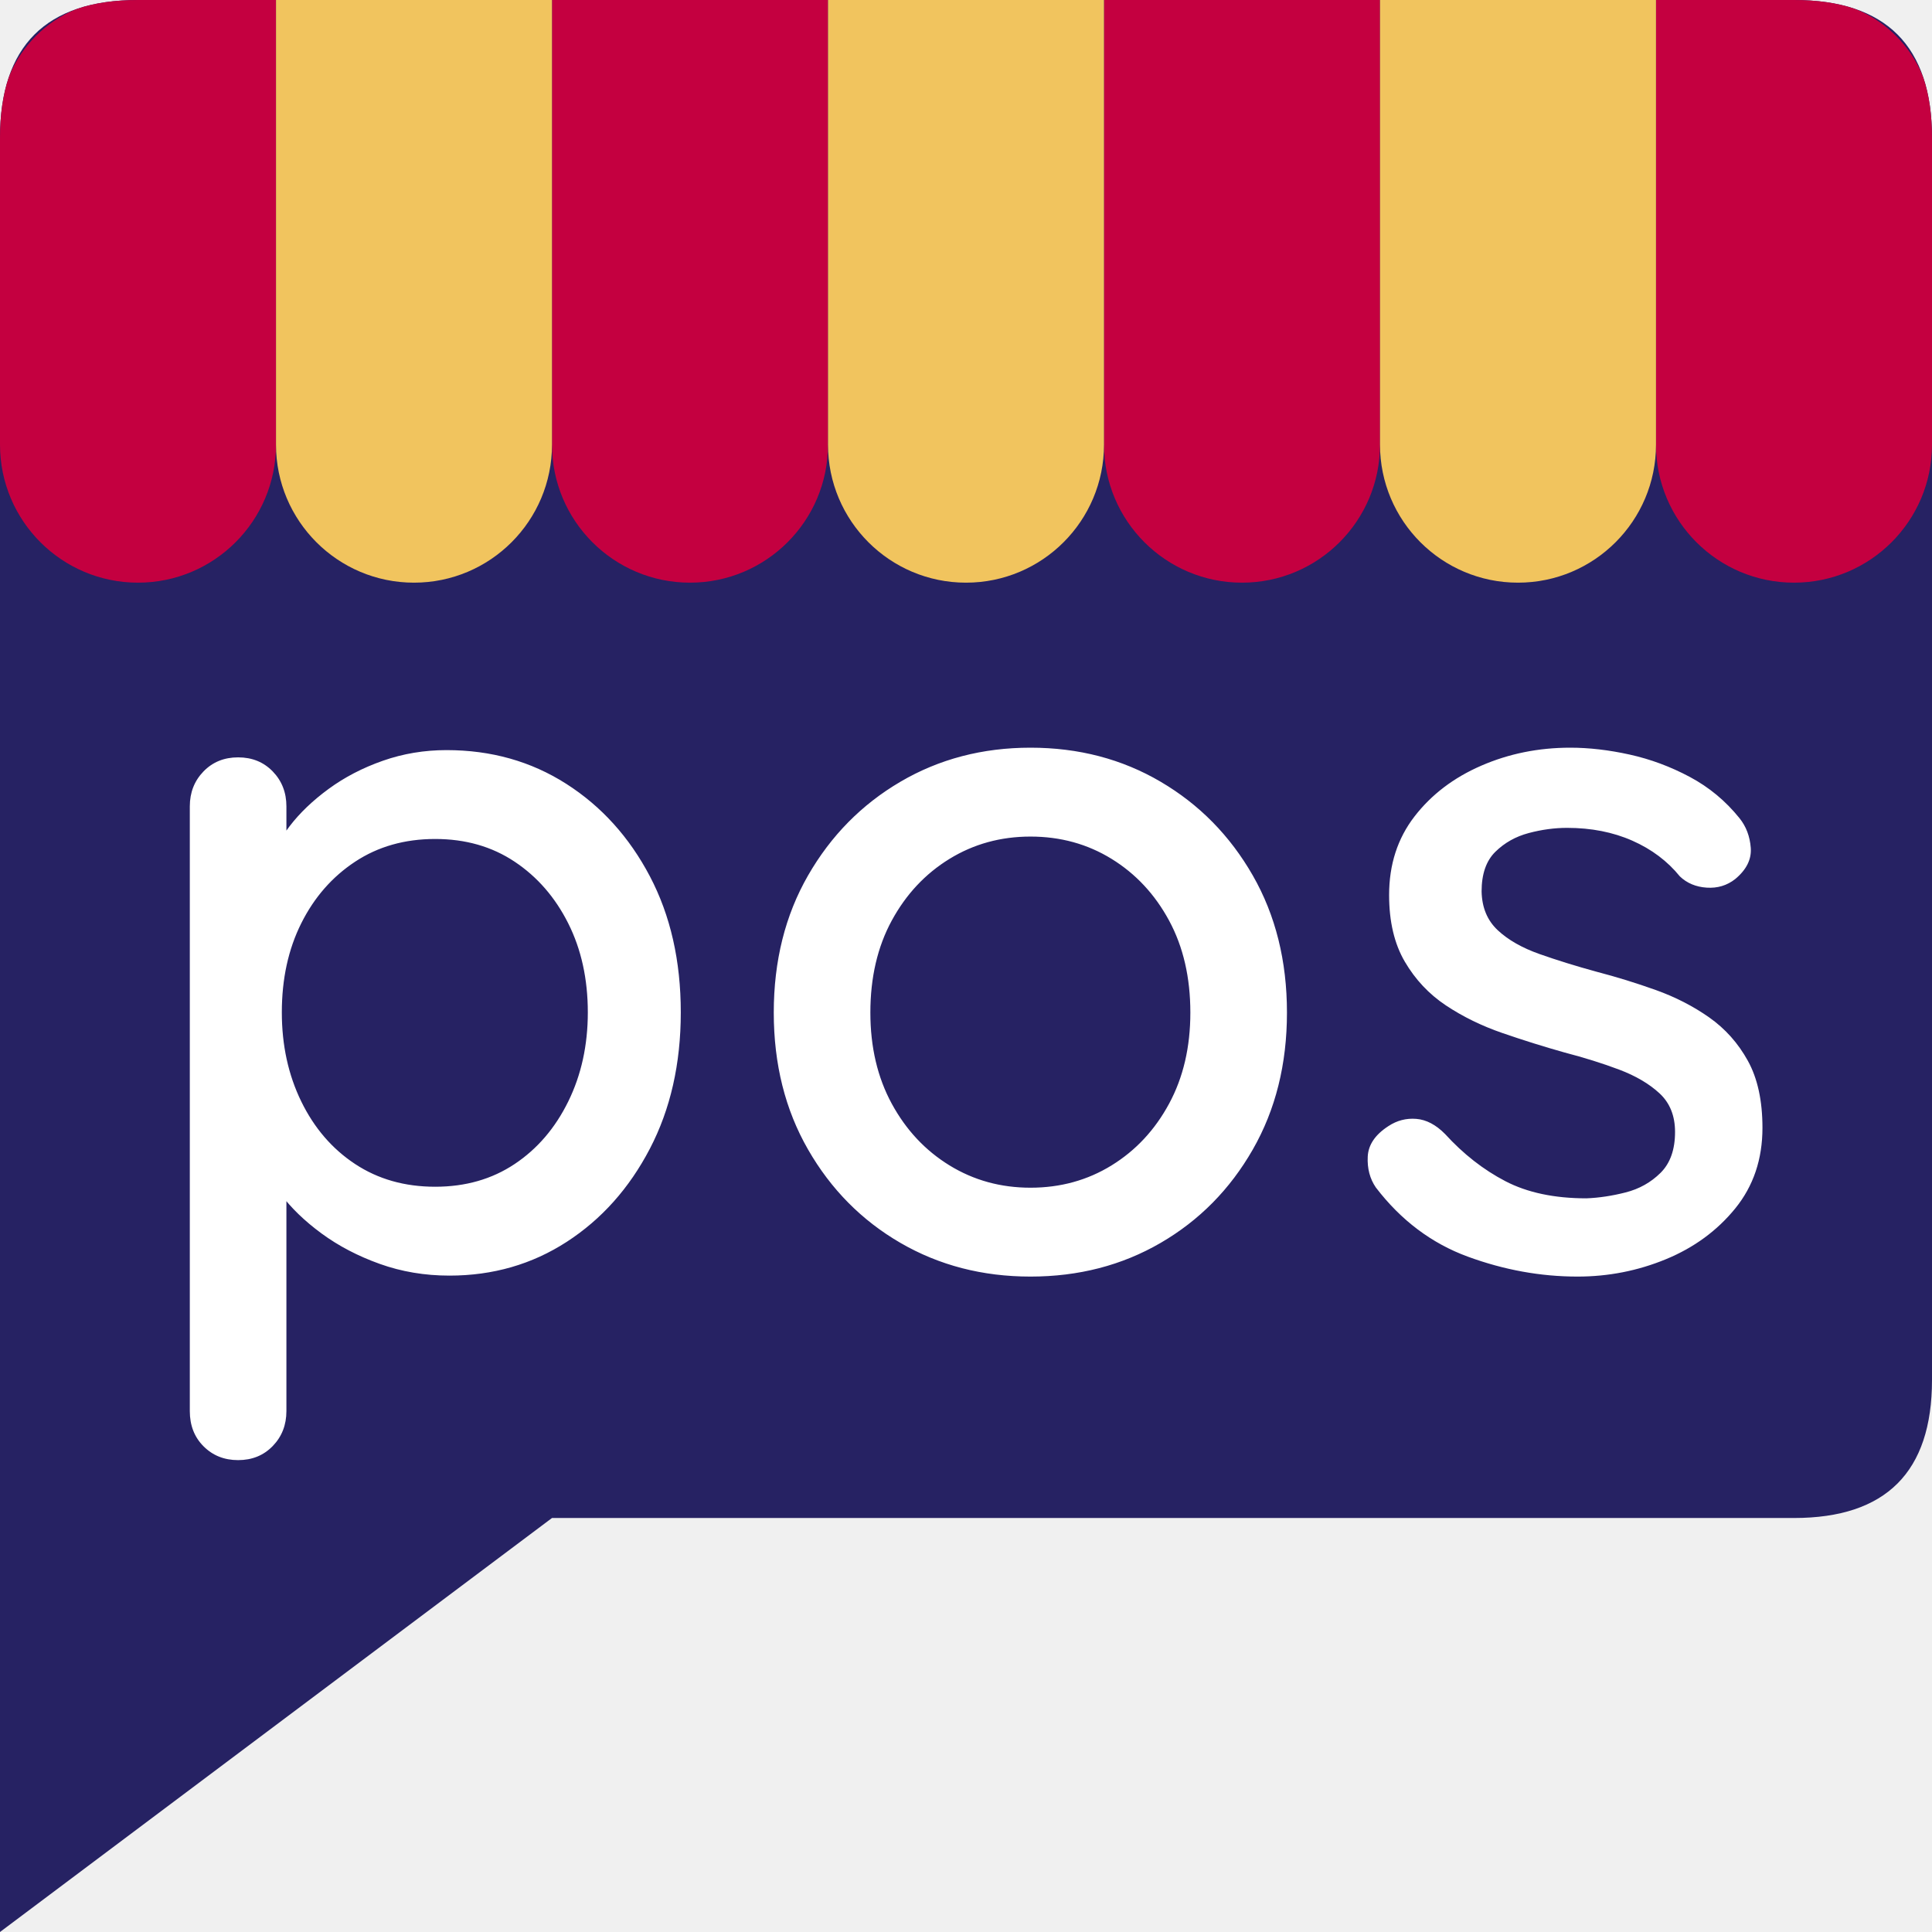
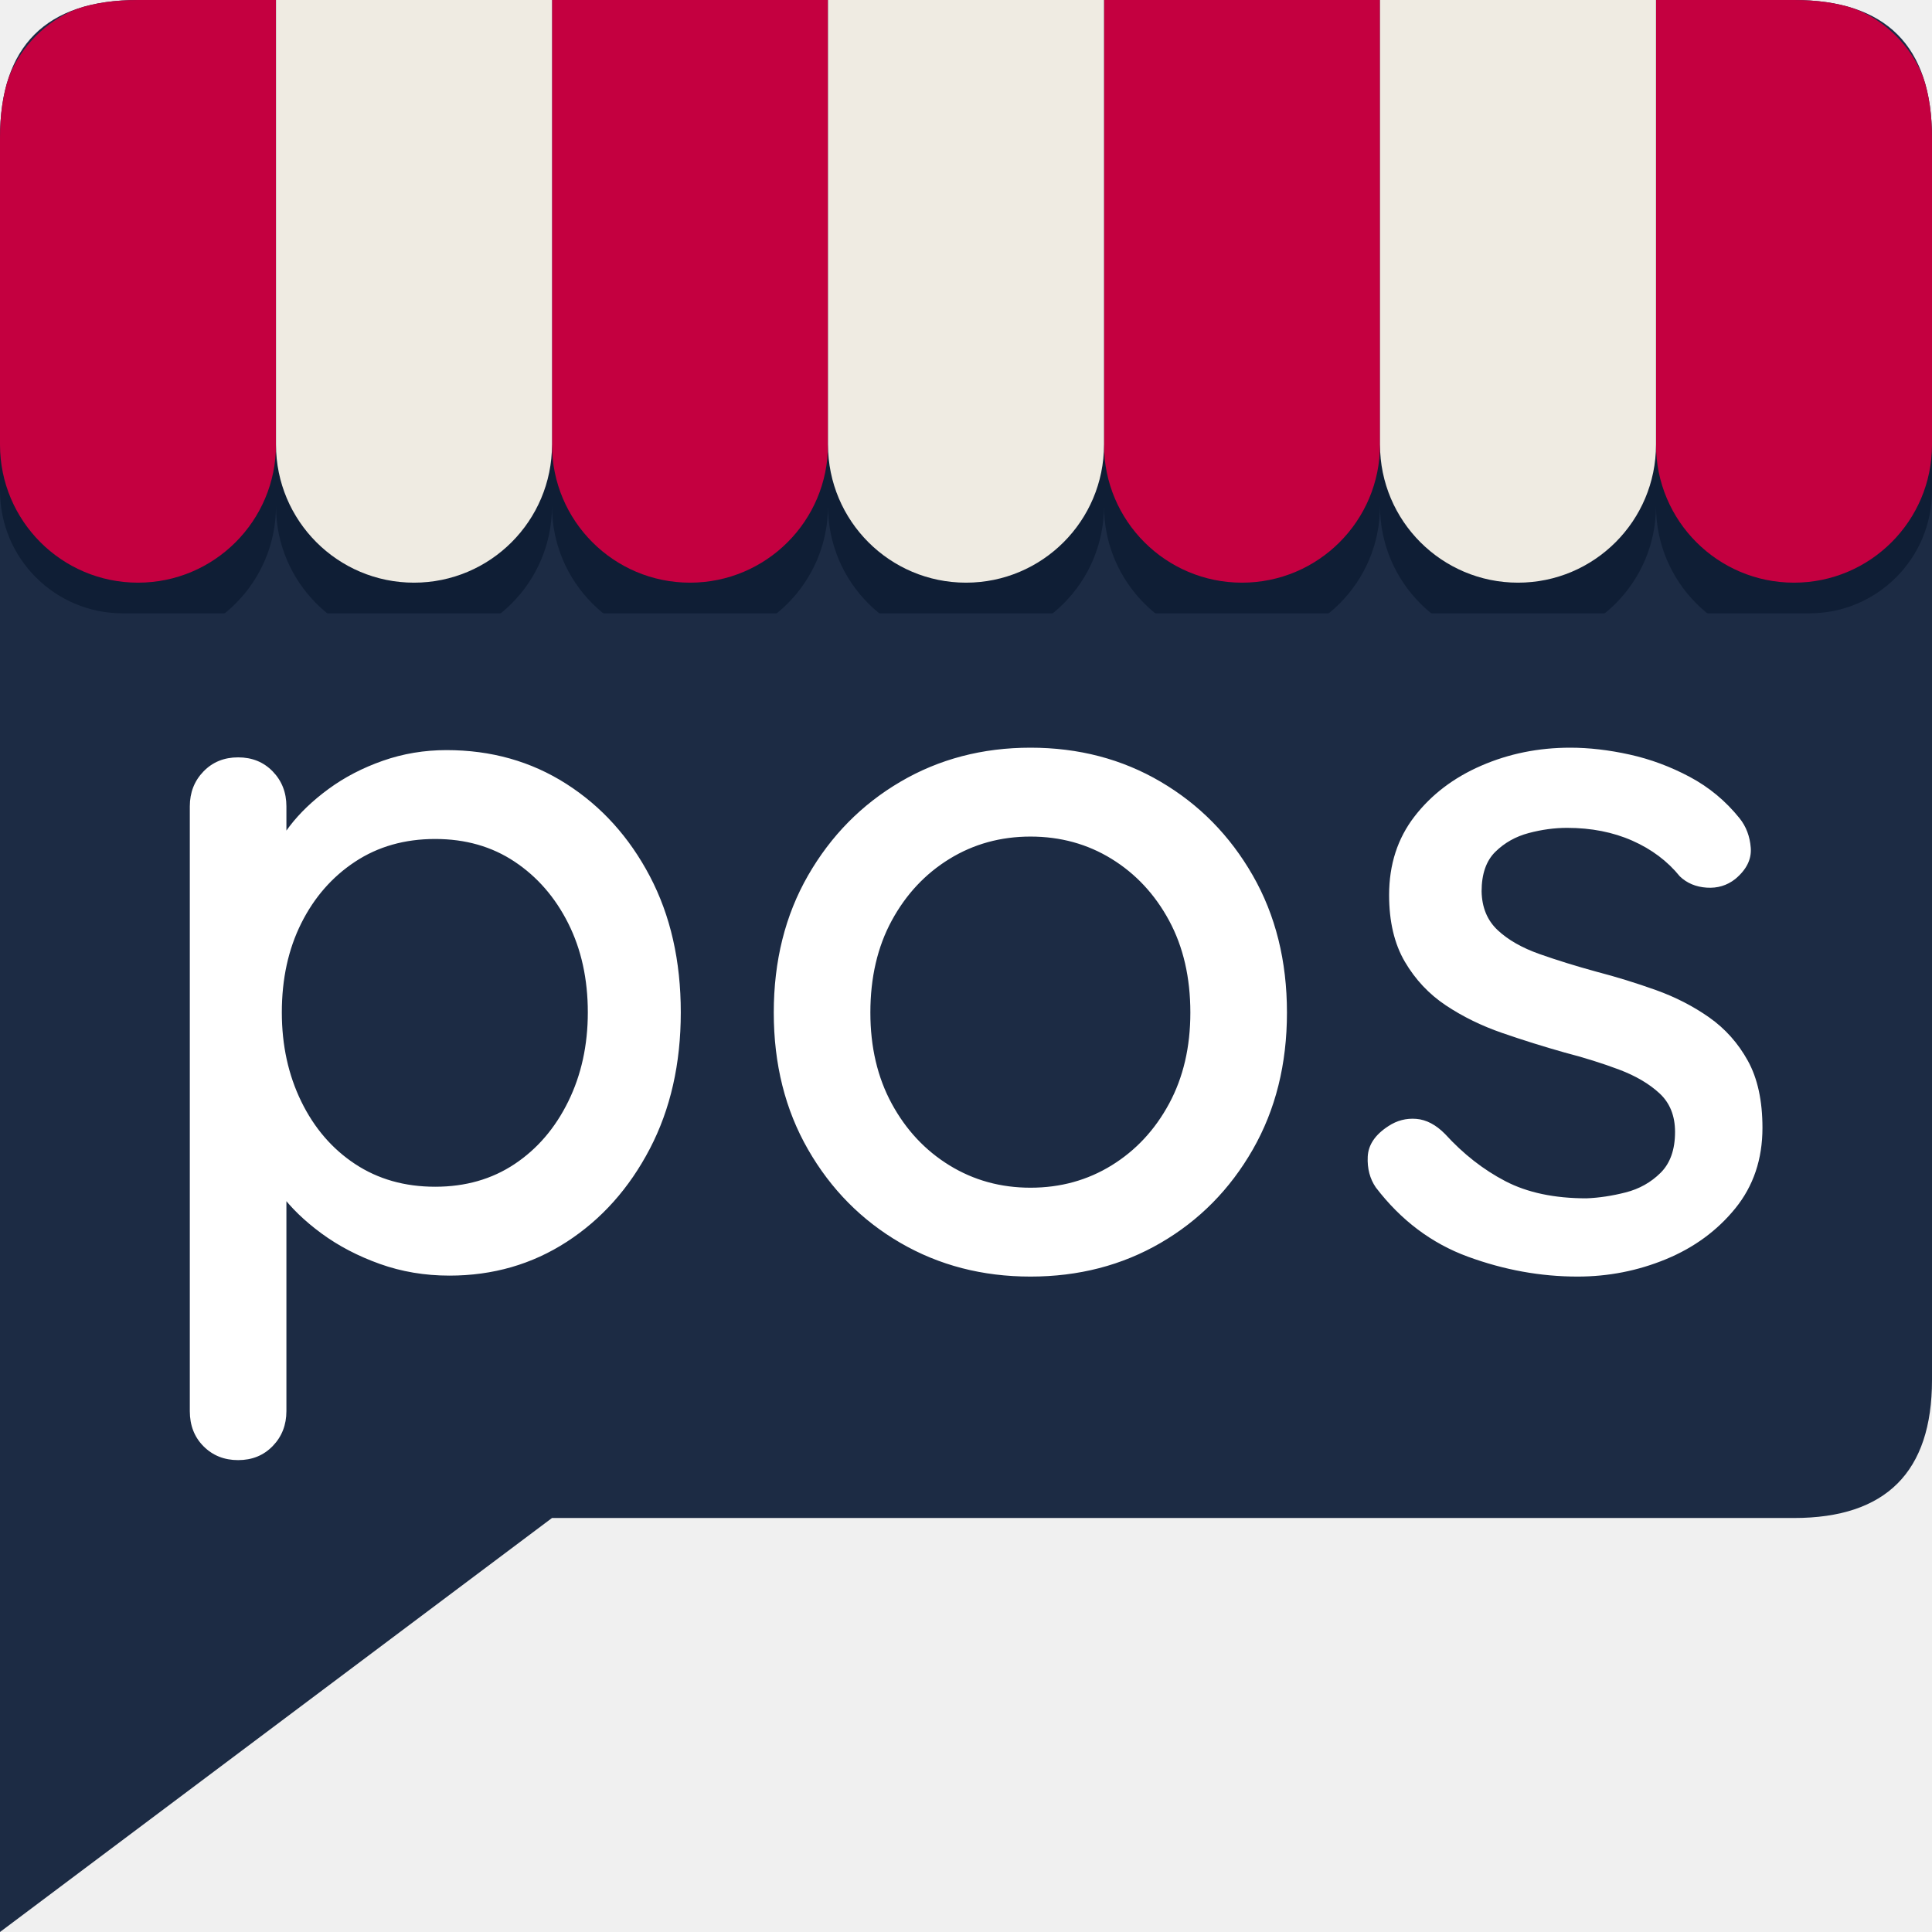
<svg xmlns="http://www.w3.org/2000/svg" viewBox="0 0 1260 1260">
  <style>
    .slide-down { animation: slide-down 3s ease-out forwards; }
    @keyframes slide-down { from { transform: translateY(-220px); } to { transform: translateY(-20px); } }
  </style>
  <defs>
    <mask id="reveal">
      <rect x="0" y="0" width="1260" height="400" rx="80" ry="80" fill="white" />
    </mask>
  </defs>
-   <path d="M0,90 Q0,0 90,0 L1170,0 Q1260,0 1260,90 L1260,900 Q1260,990 1170,990 L360,990 L0,1260 Z" fill="#262263" />
+   <path d="M0,90 Q0,0 90,0 L1170,0 Q1260,0 1260,90 L1260,900 Q1260,990 1170,990 L360,990 L0,1260 Z" fill="#1C2B44" />
  <g mask="url(#reveal)">
    <g class="slide-down">
+       <path fill="#0F1E35" d="M0,290 H1260 V330 A90,90 0 1 1 1080,330 A90,90 0 1 1 900,330 A90,90 0 1 1 720,330 A90,90 0 1 1 540,330 A90,90 0 1 1 360,330 A90,90 0 1 1 180,330 A90,90 0 1 1 0,330 Z" />
      <path fill="#C40040" d="M0,90 Q0,0 90,0 L180,0 L180,290 A90,90 0 1 1 0,290 Z M360,0 H540 V290 A90,90 0 1 1 360,290 Z M720,0 H900 V290 A90,90 0 1 1 720,290 Z M1080,0 H1170 Q1260,0 1260,90 L1260,290 A90,90 0 1 1 1080,290 Z" />
-       <path fill="#F1C45E" d="M180,0 H360 V290 A90,90 0 1 1 180,290 Z M540,0 H720 V290 A90,90 0 1 1 540,290 Z M900,0 H1080 V290 A90,90 0 1 1 900,290 Z" />
+       <path fill="#EFEBE2" d="M180,0 H360 V290 A90,90 0 1 1 180,290 Z M540,0 H720 V290 A90,90 0 1 1 540,290 Z M900,0 H1080 V290 A90,90 0 1 1 900,290 Z" />
    </g>
  </g>
  <path fill="#FFF" d="M291.22 489.2Q334.85 489.2 369.26 511.17Q403.67 533.14 423.83 571.49Q443.99 609.85 443.99 660.25Q443.99 710.49 423.83 749.15Q403.67 787.82 369.65 809.87Q335.63 831.92 293.11 831.92Q269.01 831.92 247.67 824.28Q226.33 816.64 209.71 804.44Q193.09 792.23 182.86 778.45Q172.62 764.67 170.1 752.86L186.79 744.51V920.28Q186.79 933.82 177.9 943.04Q169 952.25 155.29 952.25Q141.75 952.25 132.77 943.27Q123.79 934.29 123.79 920.28V525.9Q123.79 512.35 132.69 503.14Q141.59 493.93 155.29 493.93Q169 493.93 177.9 503.14Q186.79 512.35 186.79 525.9V569.21L176.71 563.86Q178.92 551.88 188.84 538.89Q198.76 525.9 214.36 514.48Q229.95 503.06 249.72 496.13Q269.48 489.2 291.22 489.2ZM283.81 547.16Q254.05 547.16 231.6 561.97Q209.16 576.77 196.48 602.13Q183.8 627.49 183.8 660.25Q183.8 692.38 196.48 718.36Q209.16 744.35 231.6 759.15Q254.05 773.96 283.81 773.96Q313.42 773.96 335.63 759.15Q357.84 744.35 370.6 718.36Q383.36 692.38 383.36 660.25Q383.36 627.64 370.6 602.21Q357.84 576.77 335.63 561.97Q313.42 547.16 283.81 547.16ZM839.32 660.4Q839.32 710.8 817.03 749.7Q794.75 788.61 756.94 810.58Q719.14 832.55 672.05 832.55Q625.12 832.55 587.24 810.58Q549.36 788.61 527 749.7Q504.63 710.8 504.63 660.4Q504.63 609.85 527 570.94Q549.36 532.04 587.24 509.83Q625.12 487.62 672.05 487.62Q719.14 487.62 756.94 509.83Q794.75 532.04 817.03 570.94Q839.32 609.85 839.32 660.4ZM776.32 660.4Q776.32 626.07 762.46 600.39Q748.6 574.72 724.97 560.15Q701.35 545.59 672.05 545.59Q642.91 545.59 619.21 560.15Q595.51 574.72 581.57 600.39Q567.63 626.07 567.63 660.4Q567.63 694.11 581.57 719.78Q595.51 745.45 619.21 760.02Q642.91 774.59 672.05 774.59Q701.35 774.59 724.97 760.02Q748.6 745.45 762.46 719.78Q776.32 694.11 776.32 660.4ZM897.28 774.43Q891.45 765.93 892 754.35Q892.55 742.77 905.47 734.43Q913.81 728.91 923.66 729.7Q933.5 730.49 942.48 739.62Q960.28 759.15 981.78 770.34Q1003.27 781.52 1034.62 781.52Q1046.9 781.05 1060.21 777.66Q1073.52 774.27 1082.97 764.9Q1092.42 755.53 1092.42 738.21Q1092.42 722.46 1082.34 713.09Q1072.26 703.72 1055.96 697.57Q1039.66 691.43 1020.28 686.39Q1000.12 680.72 979.81 673.71Q959.49 666.7 942.95 655.68Q926.41 644.65 916.18 627.17Q905.94 609.69 905.94 583.7Q905.94 553.93 922.48 532.51Q939.01 511.09 966.03 499.36Q993.04 487.62 1024.07 487.62Q1042.49 487.62 1062.81 492.11Q1083.13 496.6 1102.03 506.68Q1120.93 516.76 1134.47 533.62Q1140.93 541.65 1141.8 552.91Q1142.66 564.17 1131.64 573.31Q1123.61 579.61 1113.05 578.9Q1102.5 578.19 1095.57 571.57Q1083.44 556.61 1064.54 548.26Q1045.64 539.91 1022.02 539.91Q1009.73 539.91 996.97 543.3Q984.22 546.69 975.24 555.51Q966.26 564.33 966.26 581.34Q966.58 597.09 976.74 606.62Q986.89 616.14 1004.06 622.21Q1021.23 628.27 1041.39 633.78Q1060.76 638.83 1079.9 645.68Q1099.03 652.53 1114.71 663.55Q1130.38 674.58 1139.91 691.82Q1149.43 709.07 1149.43 735.53Q1149.43 766.24 1131.72 788.06Q1114 809.87 1086.51 821.21Q1059.03 832.55 1028.79 832.55Q992.72 832.55 957.28 819.56Q921.85 806.56 897.28 774.43Z" />
</svg>
